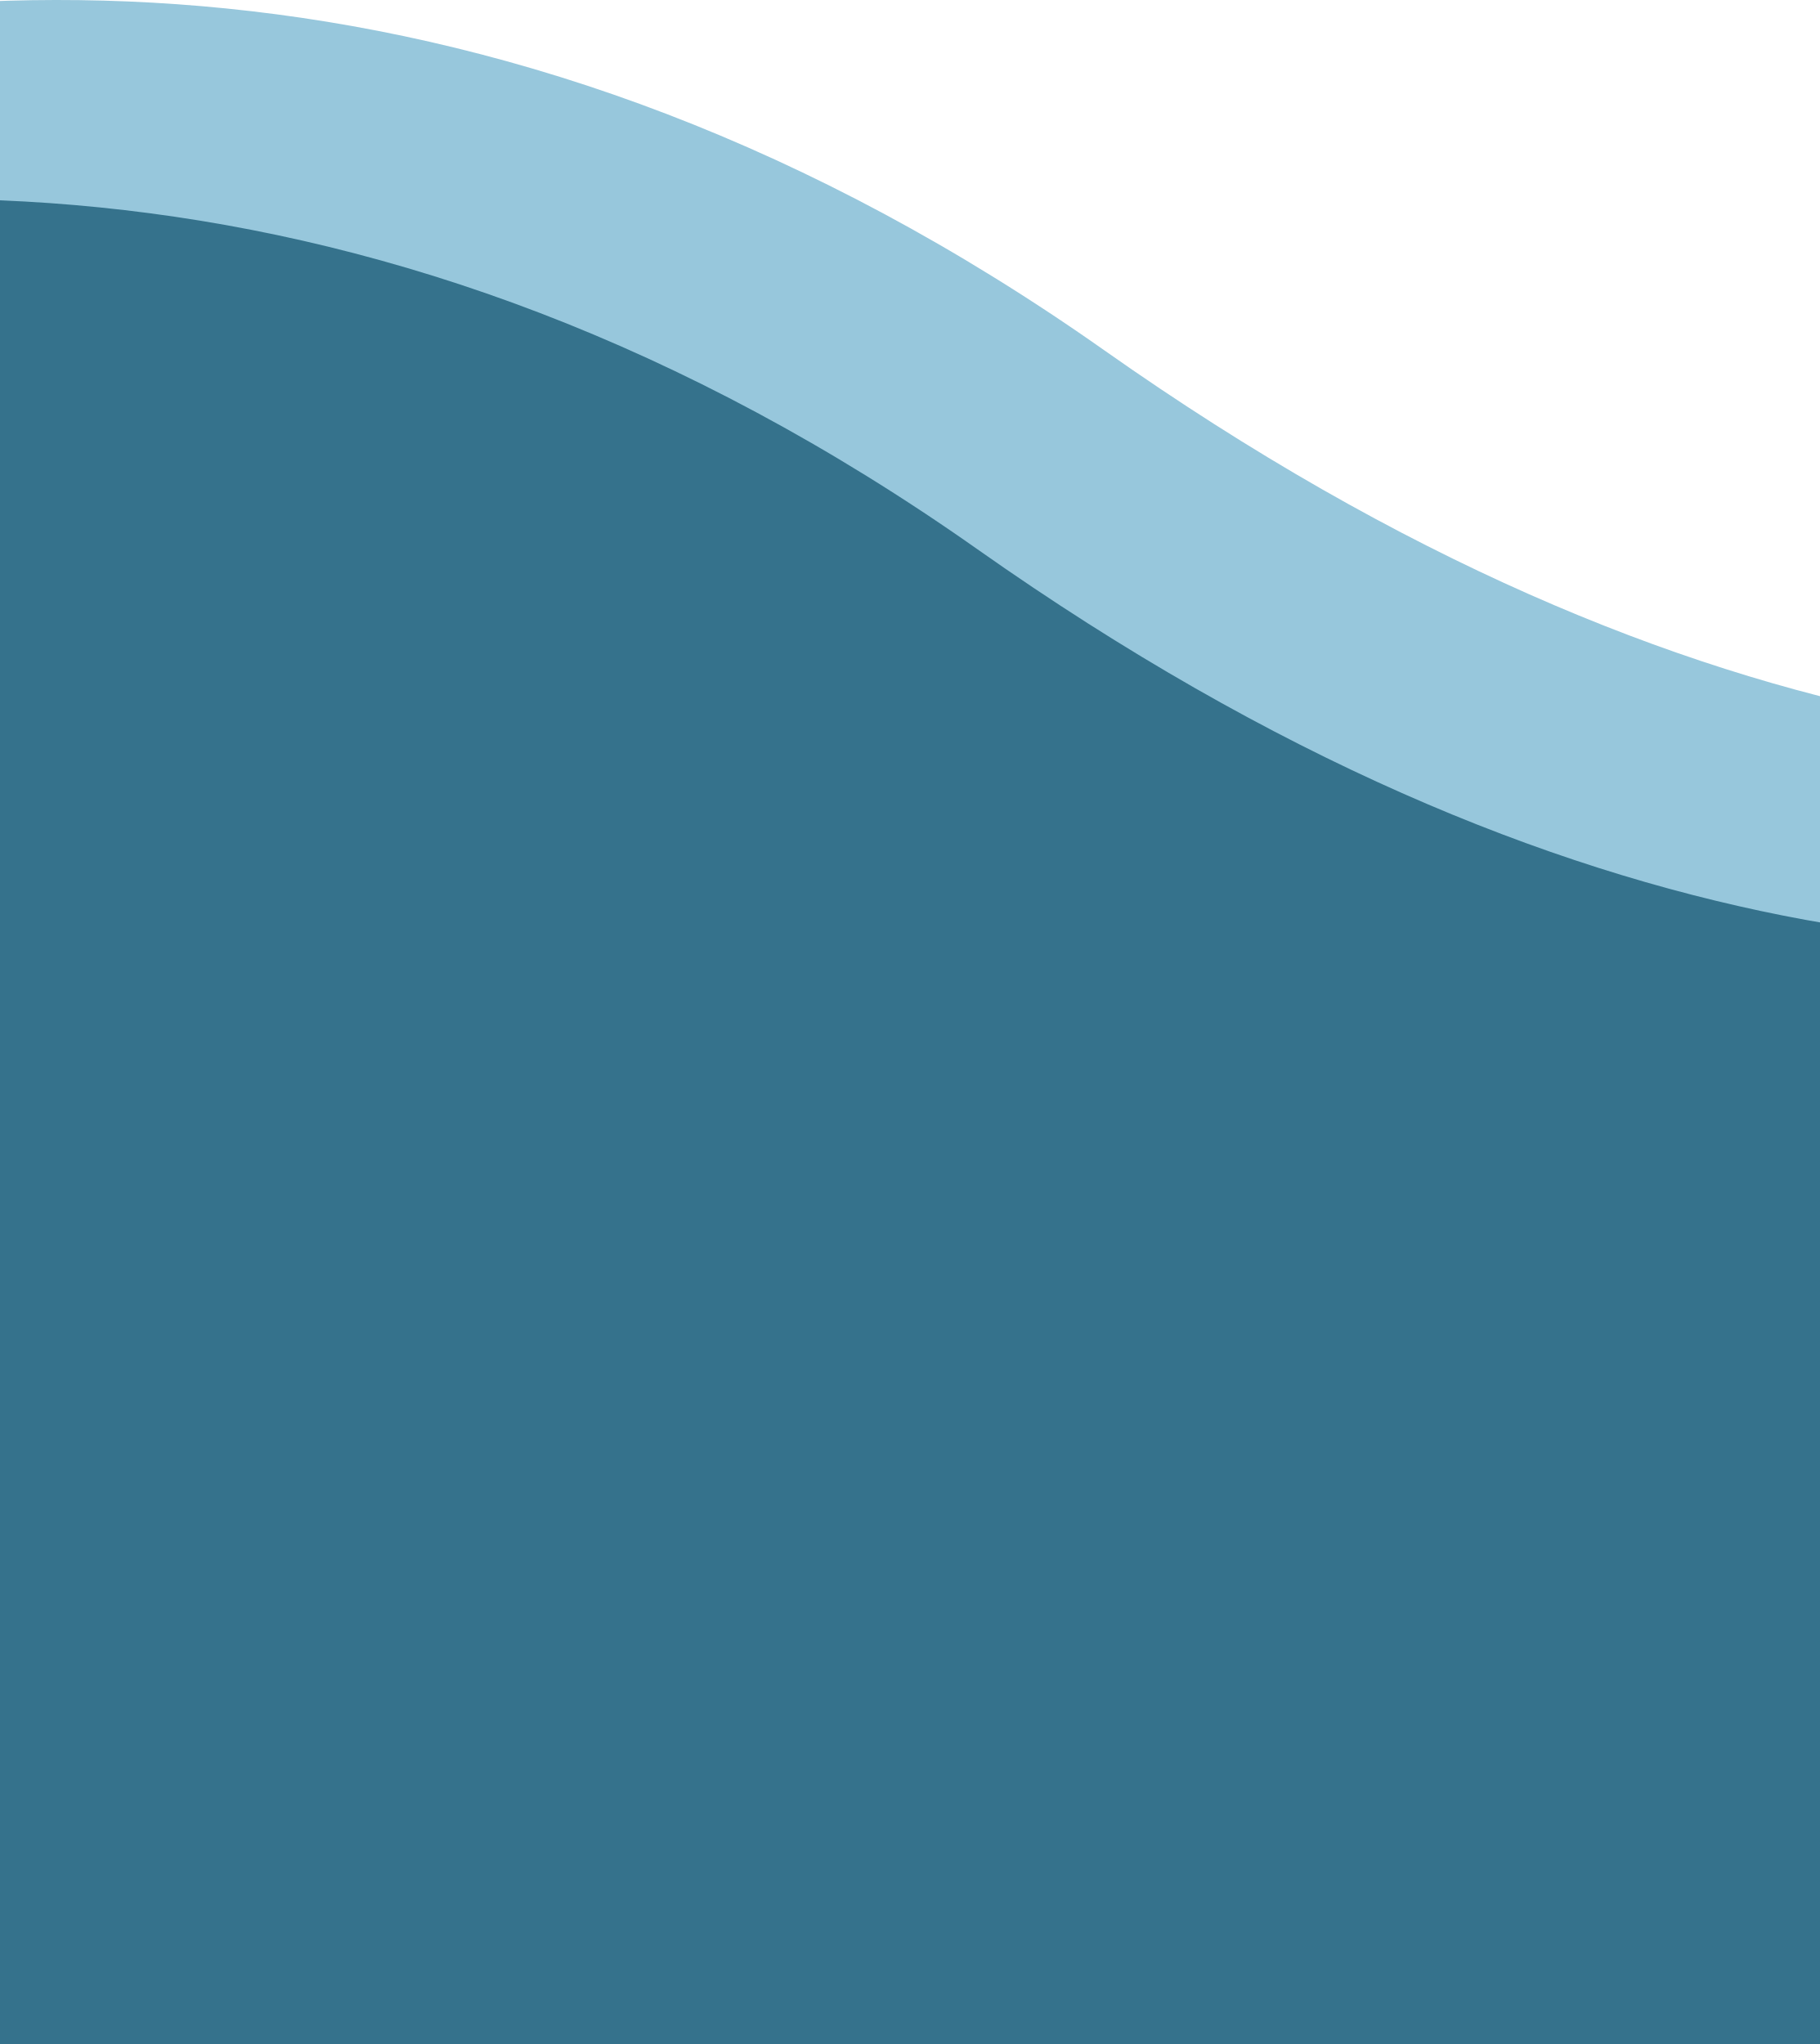
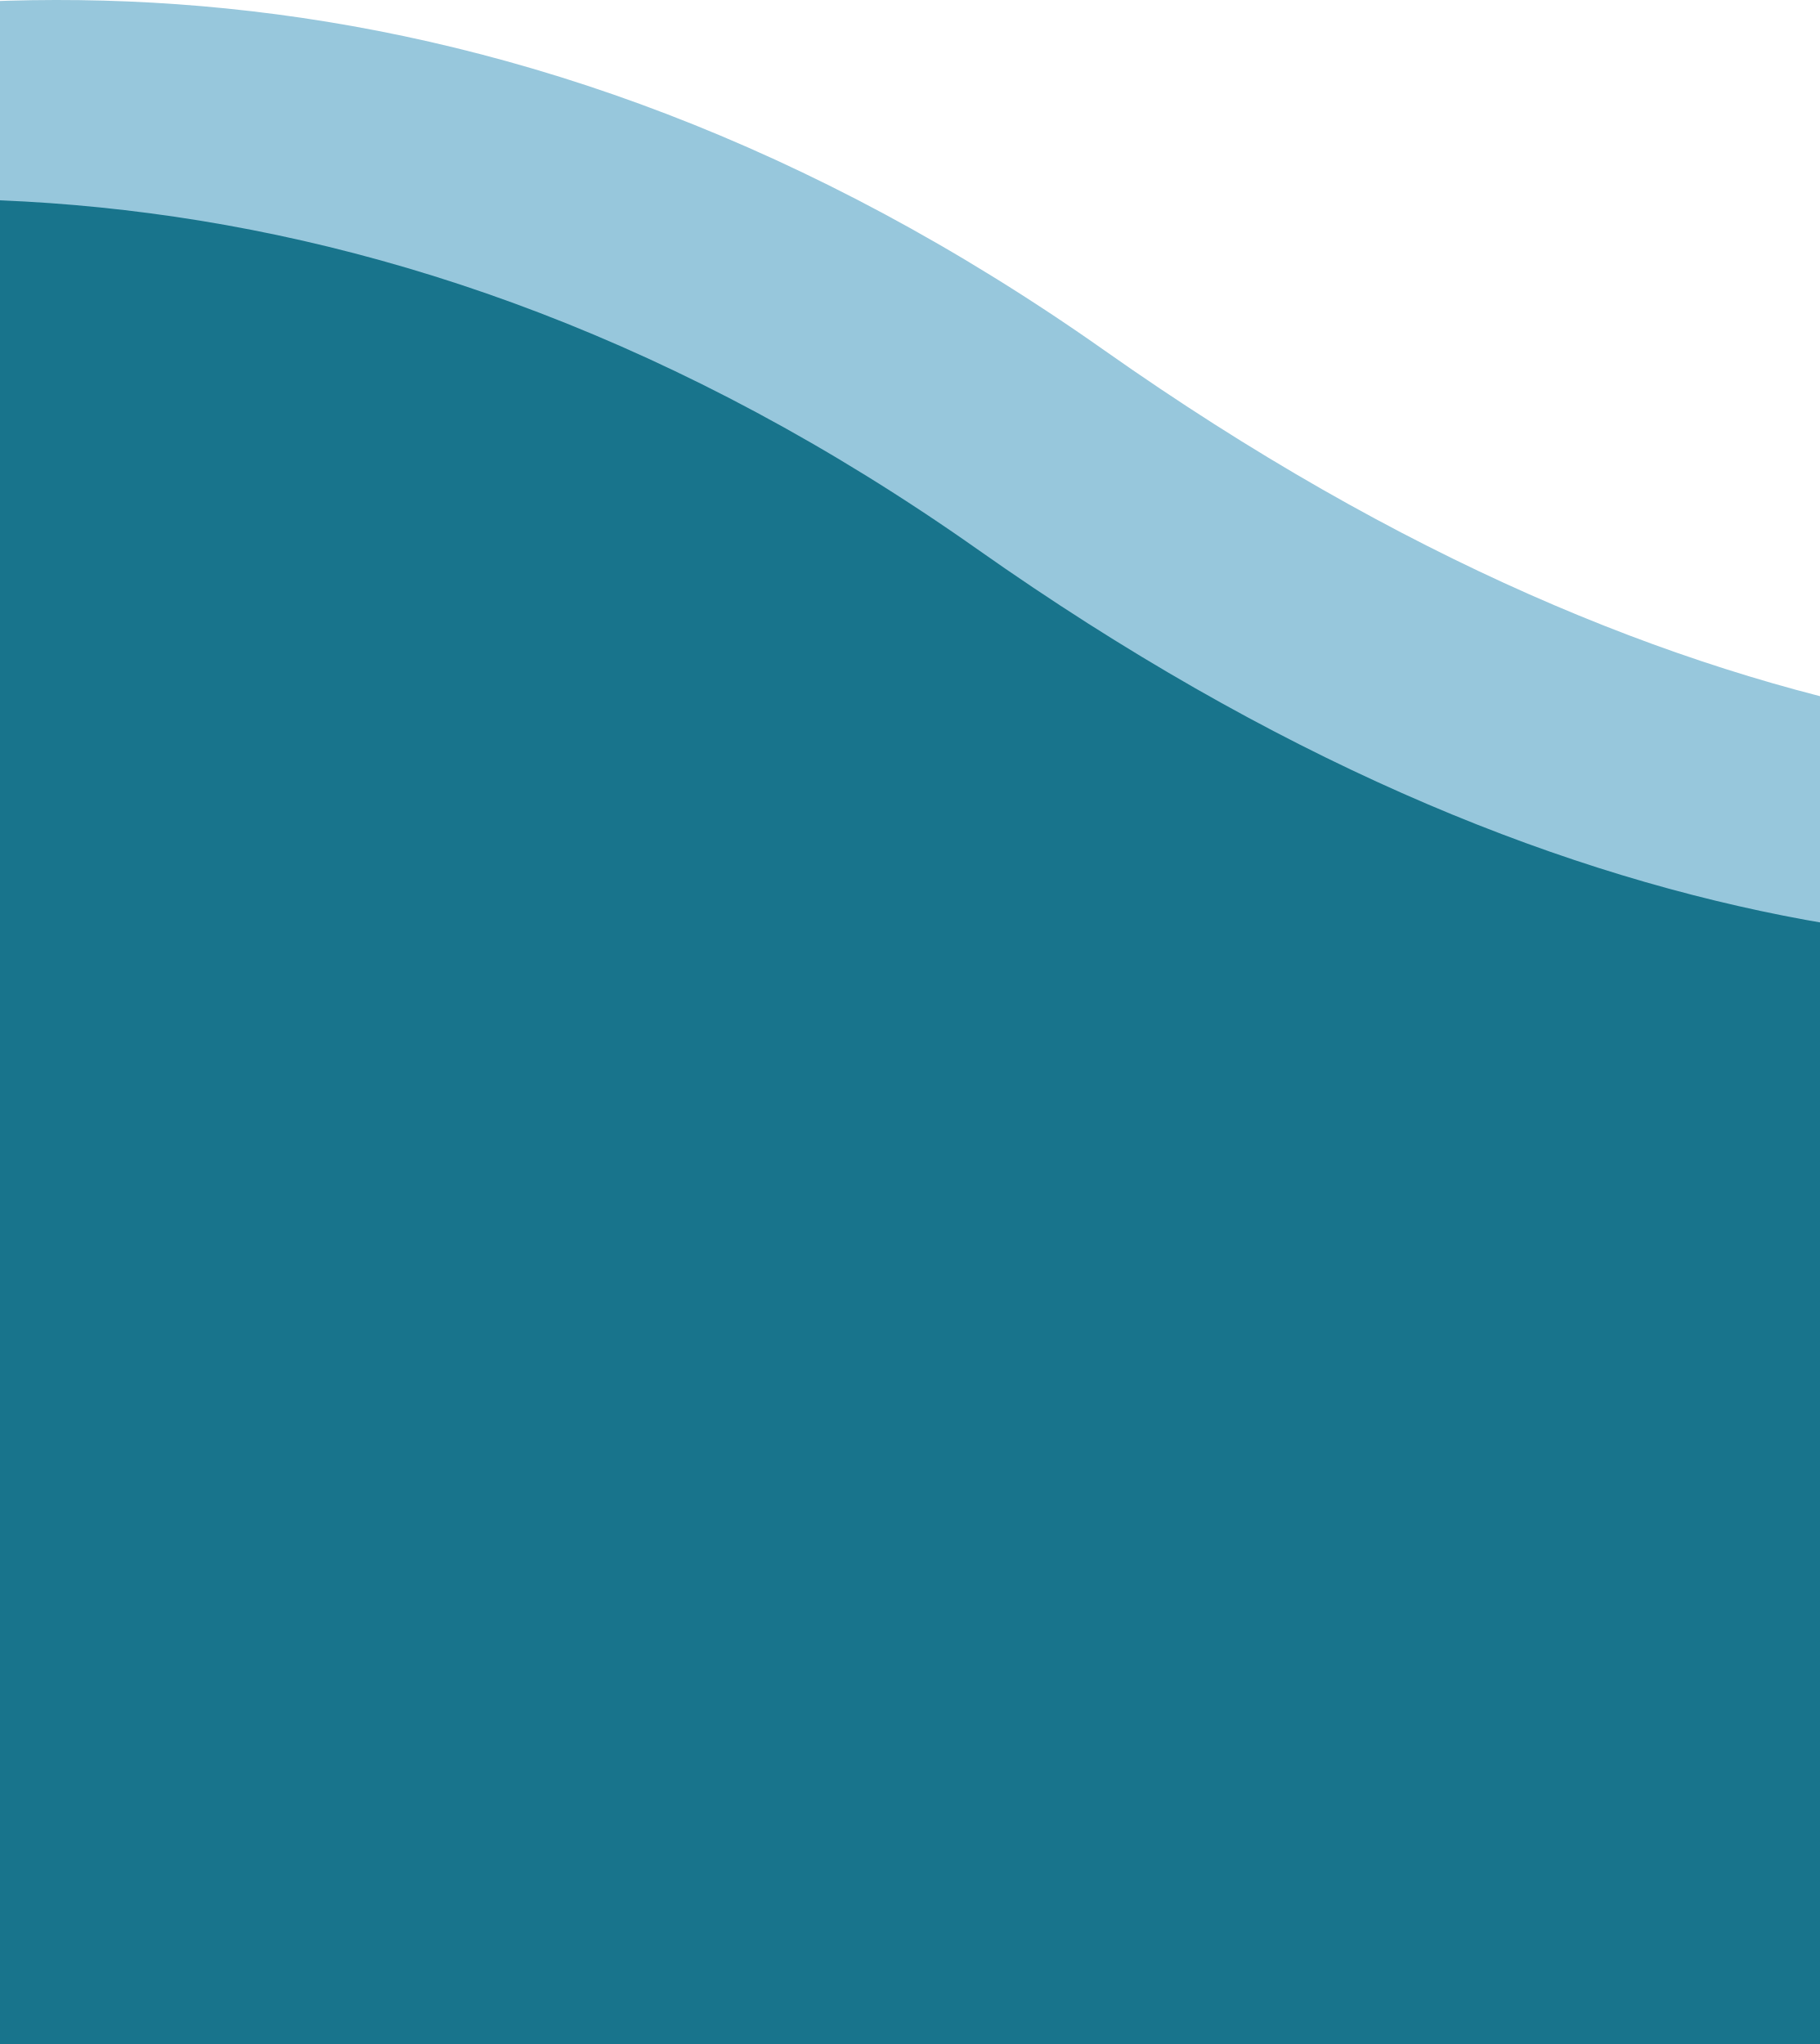
<svg xmlns="http://www.w3.org/2000/svg" width="430" height="483" viewBox="0 0 430 483" fill="none">
  <path d="M722 103.24C722 103.24 541.32 280.364 260.981 82.803C-19.358 -114.759 -272 103.24 -272 103.24V436H722V103.24Z" fill="#97C7DC" />
-   <path d="M692 150.24C692 150.24 511.32 327.364 230.981 129.803C-49.358 -67.759 -302 150.24 -302 150.24V483H692V150.24Z" fill="#35728C" />
+   <path d="M692 150.24C692 150.24 511.32 327.364 230.981 129.803C-49.358 -67.759 -302 150.24 -302 150.24V483H692V150.24Z" fill="#18748C" />
</svg>
